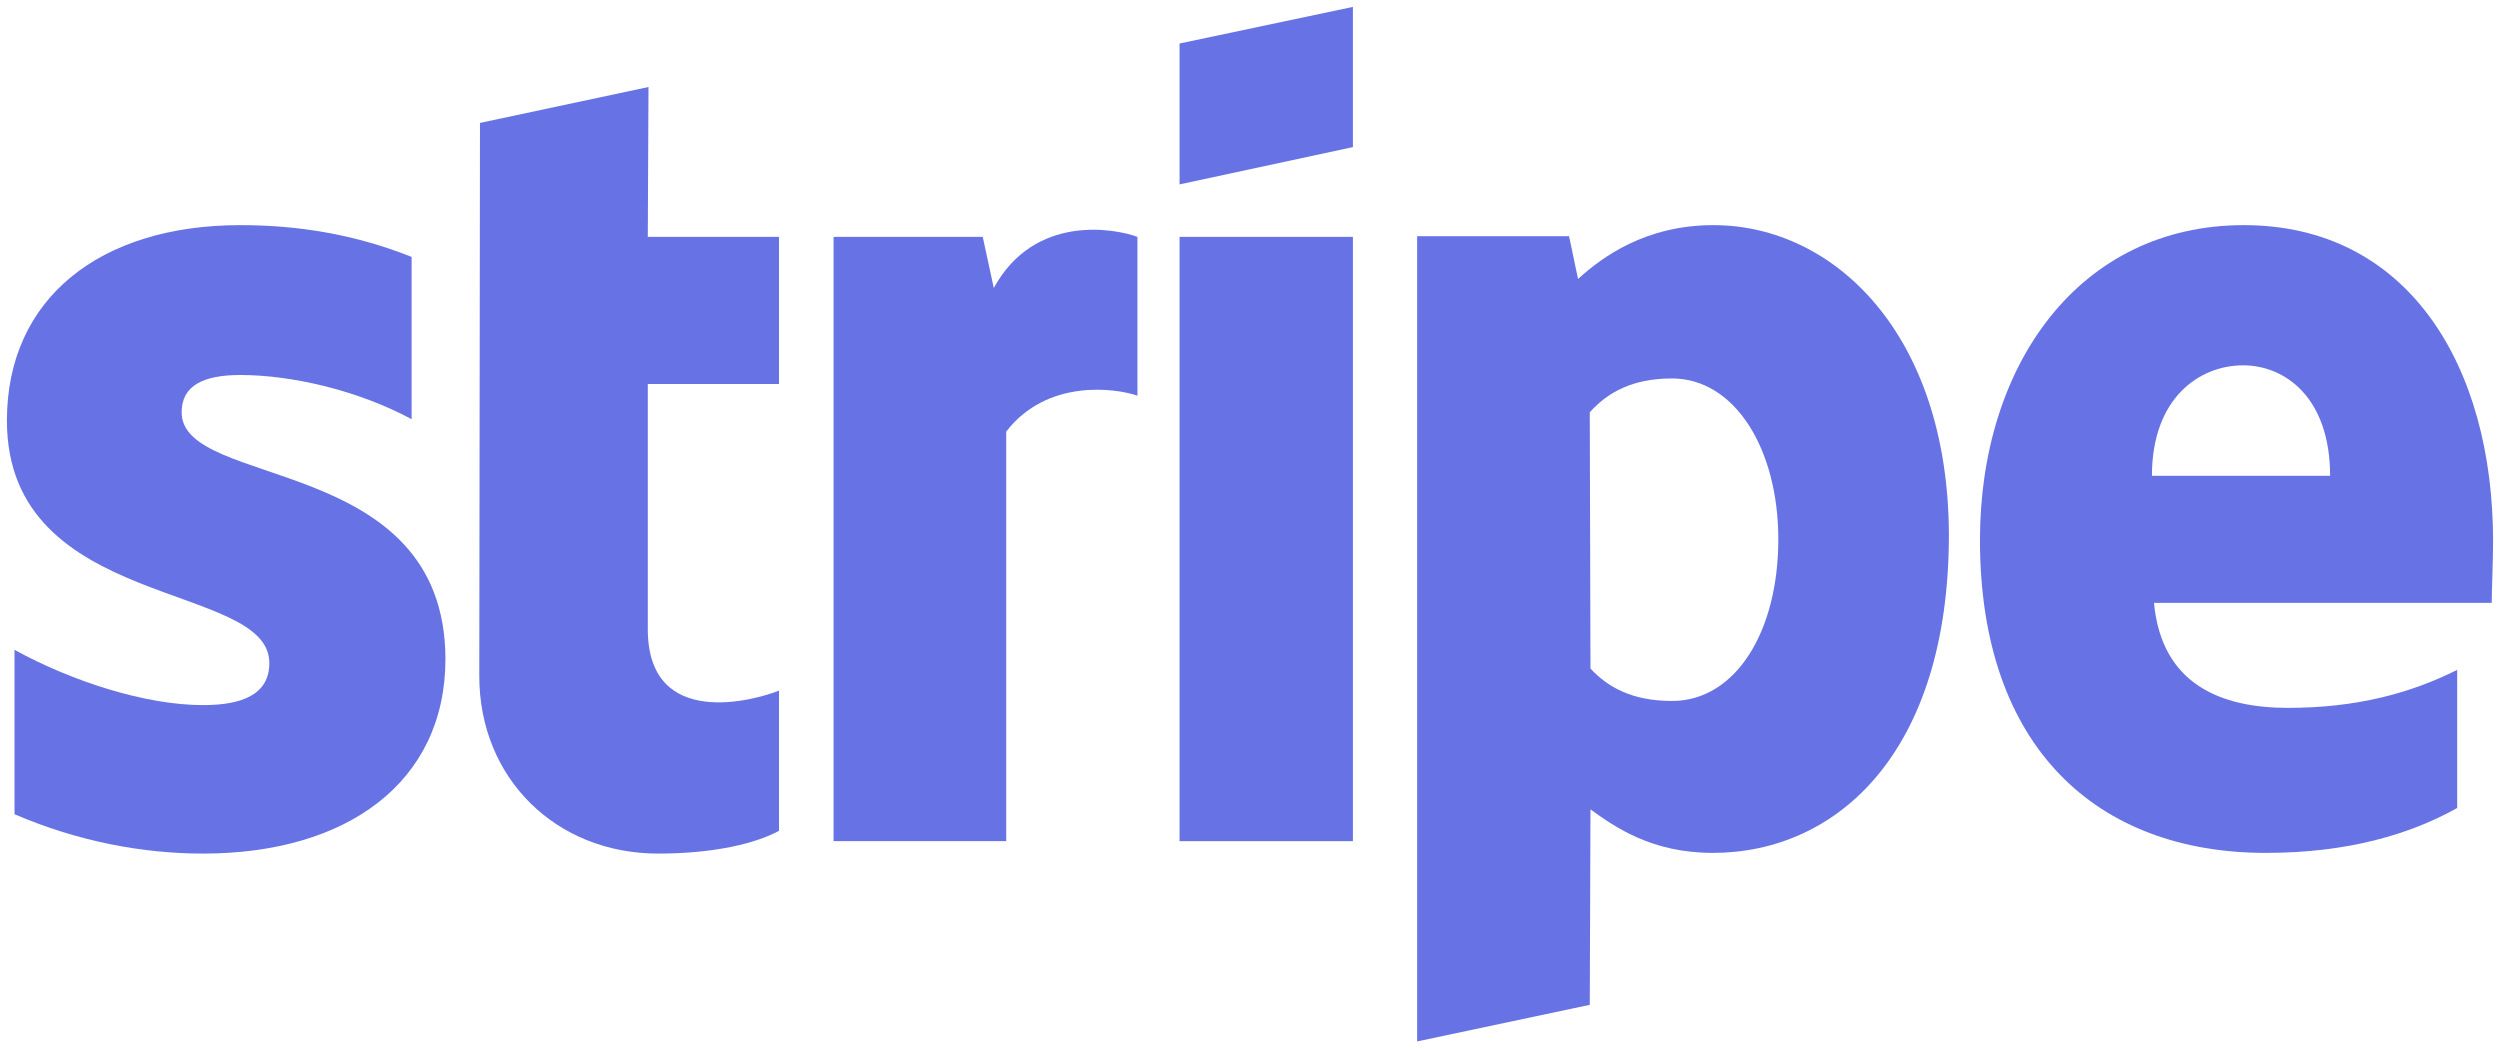
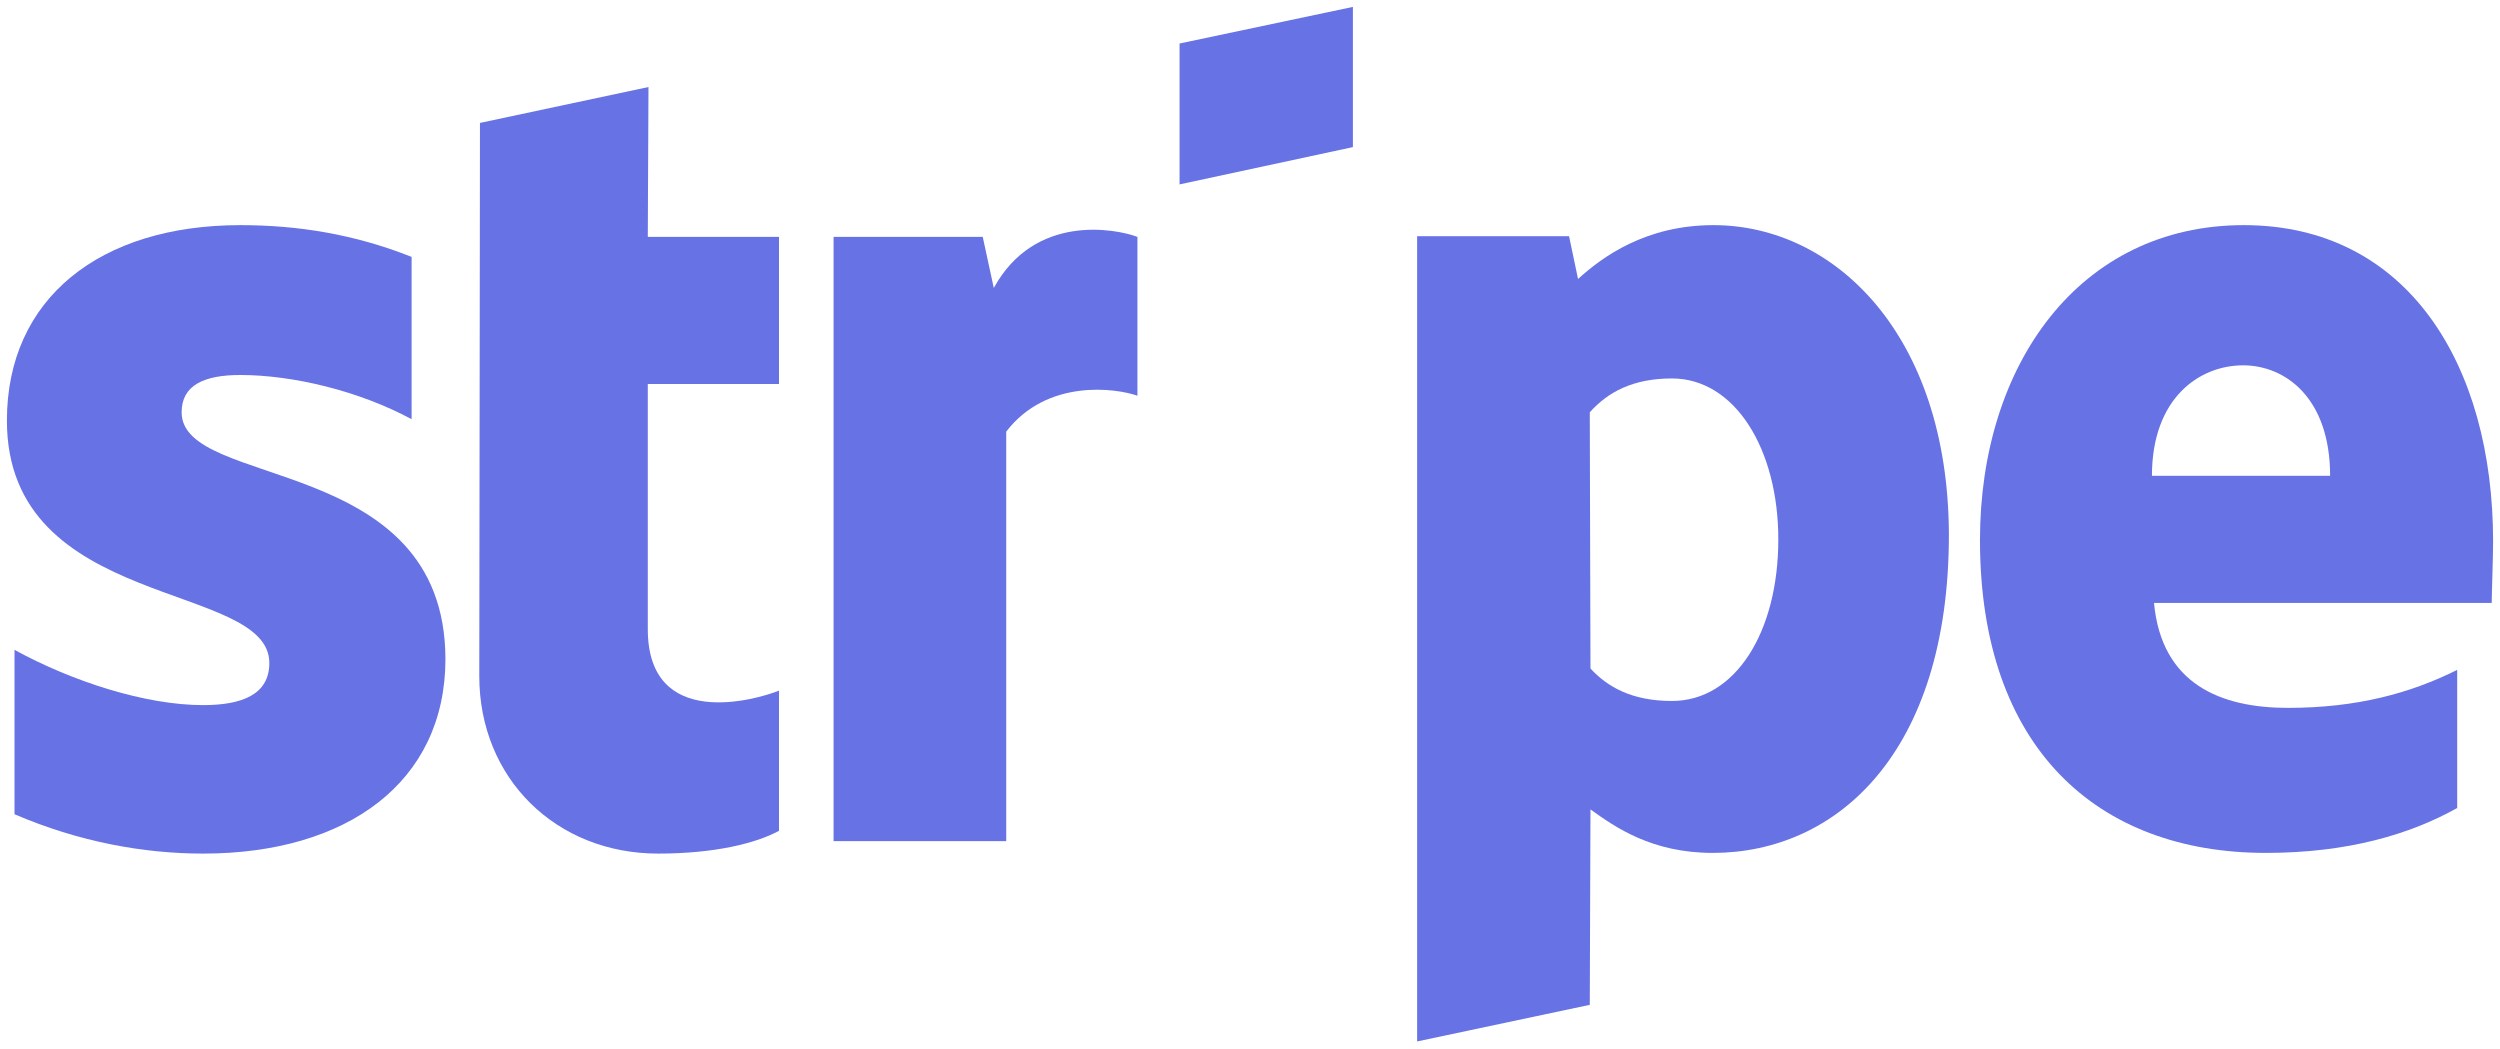
- <svg xmlns="http://www.w3.org/2000/svg" width="362" height="151.8" viewBox="0 0 95.779 40.164" version="1.1" id="svg5512">
+ <svg xmlns="http://www.w3.org/2000/svg" viewBox="0 0 95.779 40.164" version="1.1" id="svg5512">
  <defs id="defs5506" />
  <g id="layer1" transform="translate(24.94643,-325.0345)">
    <g id="Stripe" transform="matrix(0.2645833,0,0,0.2645833,-38.96934,315.7741)">
      <path id="path5516" d="m 414,113.4 c 0,-25.6 -12.4,-45.8 -36.1,-45.8 -23.8,0 -38.2,20.2 -38.2,45.6 0,30.1 17,45.3 41.4,45.3 11.9,0 20.9,-2.7 27.7,-6.5 v -20 c -6.8,3.4 -14.6,5.5 -24.5,5.5 -9.7,0 -18.3,-3.4 -19.4,-15.2 h 48.9 c 0,-1.3 0.2,-6.5 0.2,-8.9 z m -49.4,-9.5 c 0,-11.3 6.9,-16 13.2,-16 6.1,0 12.6,4.7 12.6,16 z" class="st0" style="clip-rule:evenodd;fill:#6772e5;fill-rule:evenodd" />
      <path id="path5518" d="m 301.1,67.6 c -9.8,0 -16.1,4.6 -19.6,7.8 l -1.3,-6.2 h -22 v 116.6 l 25,-5.3 0.1,-28.3 c 3.6,2.6 8.9,6.3 17.7,6.3 17.9,0 34.2,-14.4 34.2,-46.1 -0.1,-29 -16.6,-44.8 -34.1,-44.8 z m -6,68.9 c -5.9,0 -9.4,-2.1 -11.8,-4.7 l -0.1,-37.1 c 2.6,-2.9 6.2,-4.9 11.9,-4.9 9.1,0 15.4,10.2 15.4,23.3 0,13.4 -6.2,23.4 -15.4,23.4 z" class="st0" style="clip-rule:evenodd;fill:#6772e5;fill-rule:evenodd" />
      <polygon id="polygon5520" points="248.9,56.3 248.9,36 223.8,41.3 223.8,61.7 " class="st0" style="clip-rule:evenodd;fill:#6772e5;fill-rule:evenodd" />
-       <rect id="rect5522" height="87.5" width="25.1" class="st0" y="69.3" x="223.8" style="clip-rule:evenodd;fill:#6772e5;fill-rule:evenodd" />
+       <rect id="rect5522" class="st0" y="69.3" x="223.8" style="clip-rule:evenodd;fill:#6772e5;fill-rule:evenodd" />
      <path id="path5524" d="m 196.9,76.7 -1.6,-7.4 h -21.6 v 87.5 h 25 V 97.5 c 5.9,-7.7 15.9,-6.3 19,-5.2 v -23 c -3.2,-1.2 -14.9,-3.4 -20.8,7.4 z" class="st0" style="clip-rule:evenodd;fill:#6772e5;fill-rule:evenodd" />
      <path id="path5526" d="m 146.9,47.6 -24.4,5.2 -0.1,80.1 c 0,14.8 11.1,25.7 25.9,25.7 8.2,0 14.2,-1.5 17.5,-3.3 V 135 c -3.2,1.3 -19,5.9 -19,-8.9 V 90.6 h 19 V 69.3 h -19 z" class="st0" style="clip-rule:evenodd;fill:#6772e5;fill-rule:evenodd" />
      <path id="path5528" d="m 79.3,94.7 c 0,-3.9 3.2,-5.4 8.5,-5.4 7.6,0 17.2,2.3 24.8,6.4 V 72.2 C 104.3,68.9 96.1,67.6 87.8,67.6 67.5,67.6 54,78.2 54,95.9 c 0,27.6 38,23.2 38,35.1 0,4.6 -4,6.1 -9.6,6.1 -8.3,0 -18.9,-3.4 -27.3,-8 v 23.8 c 9.3,4 18.7,5.7 27.3,5.7 20.8,0 35.1,-10.3 35.1,-28.2 -0.1,-29.8 -38.2,-24.5 -38.2,-35.7 z" class="st0" style="clip-rule:evenodd;fill:#6772e5;fill-rule:evenodd" />
    </g>
  </g>
  <style id="style5514" type="text/css">
	.st0{fill-rule:evenodd;clip-rule:evenodd;fill:#6772E5;}
</style>
</svg>
